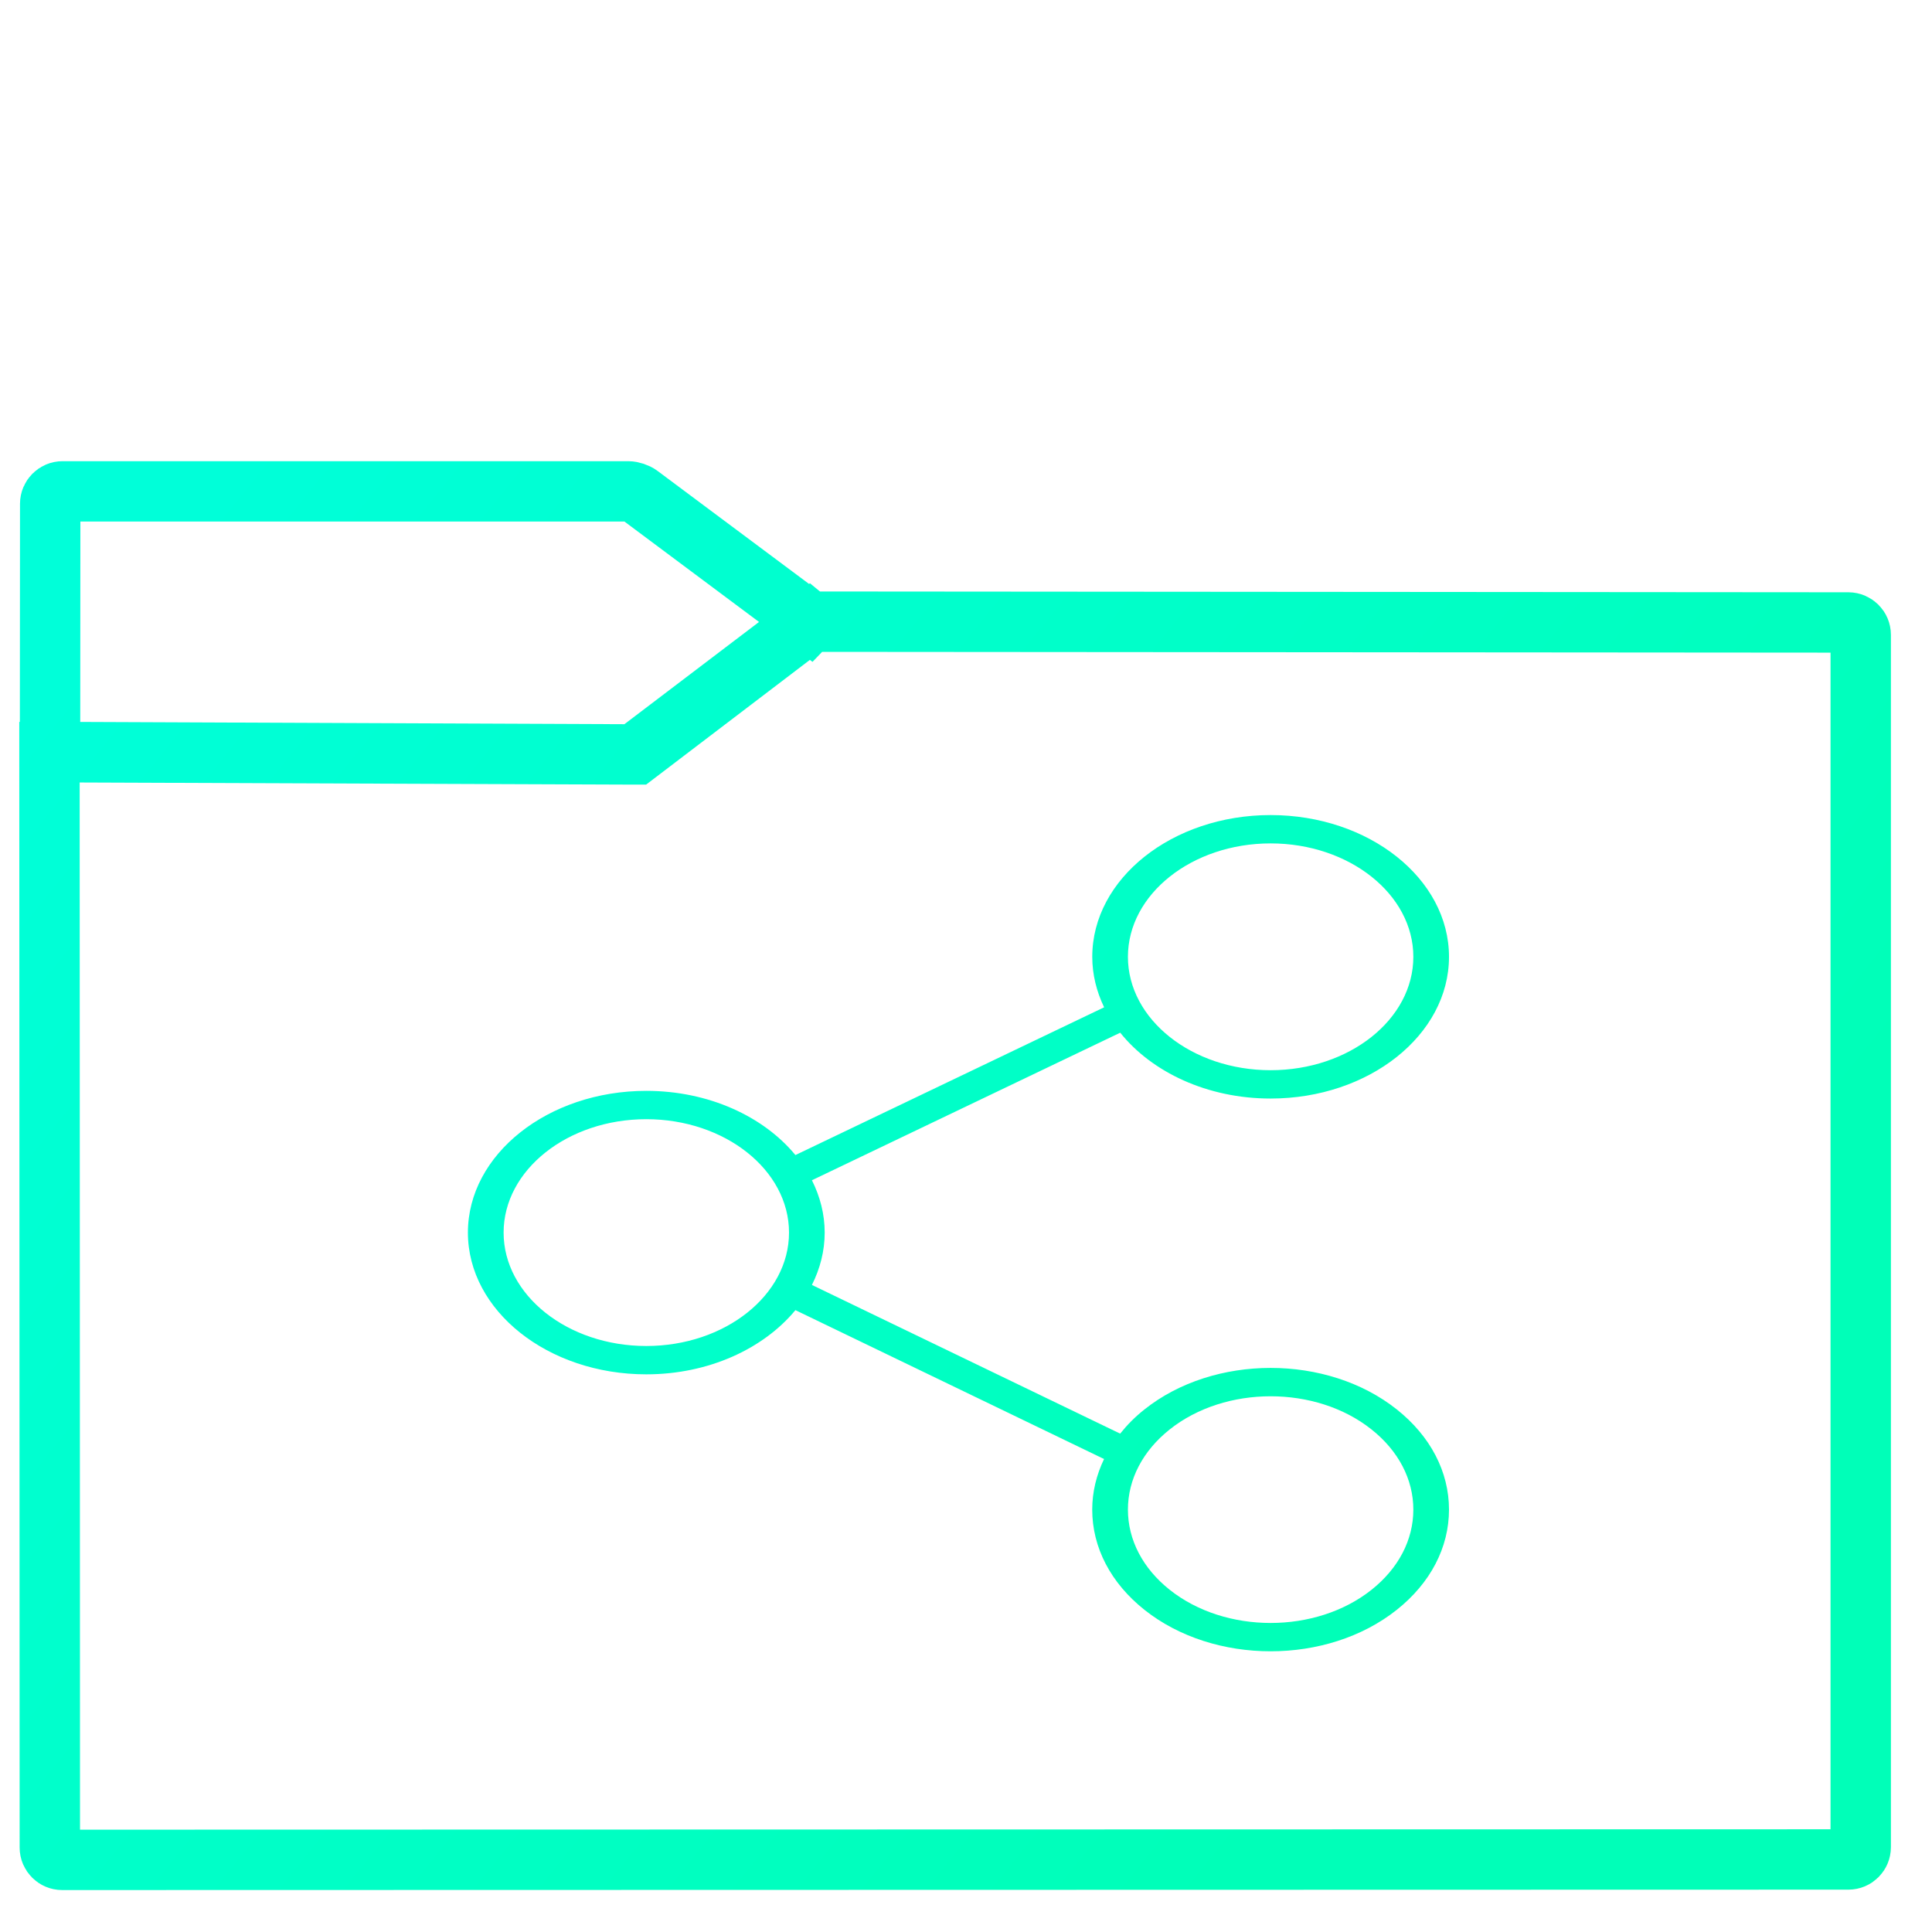
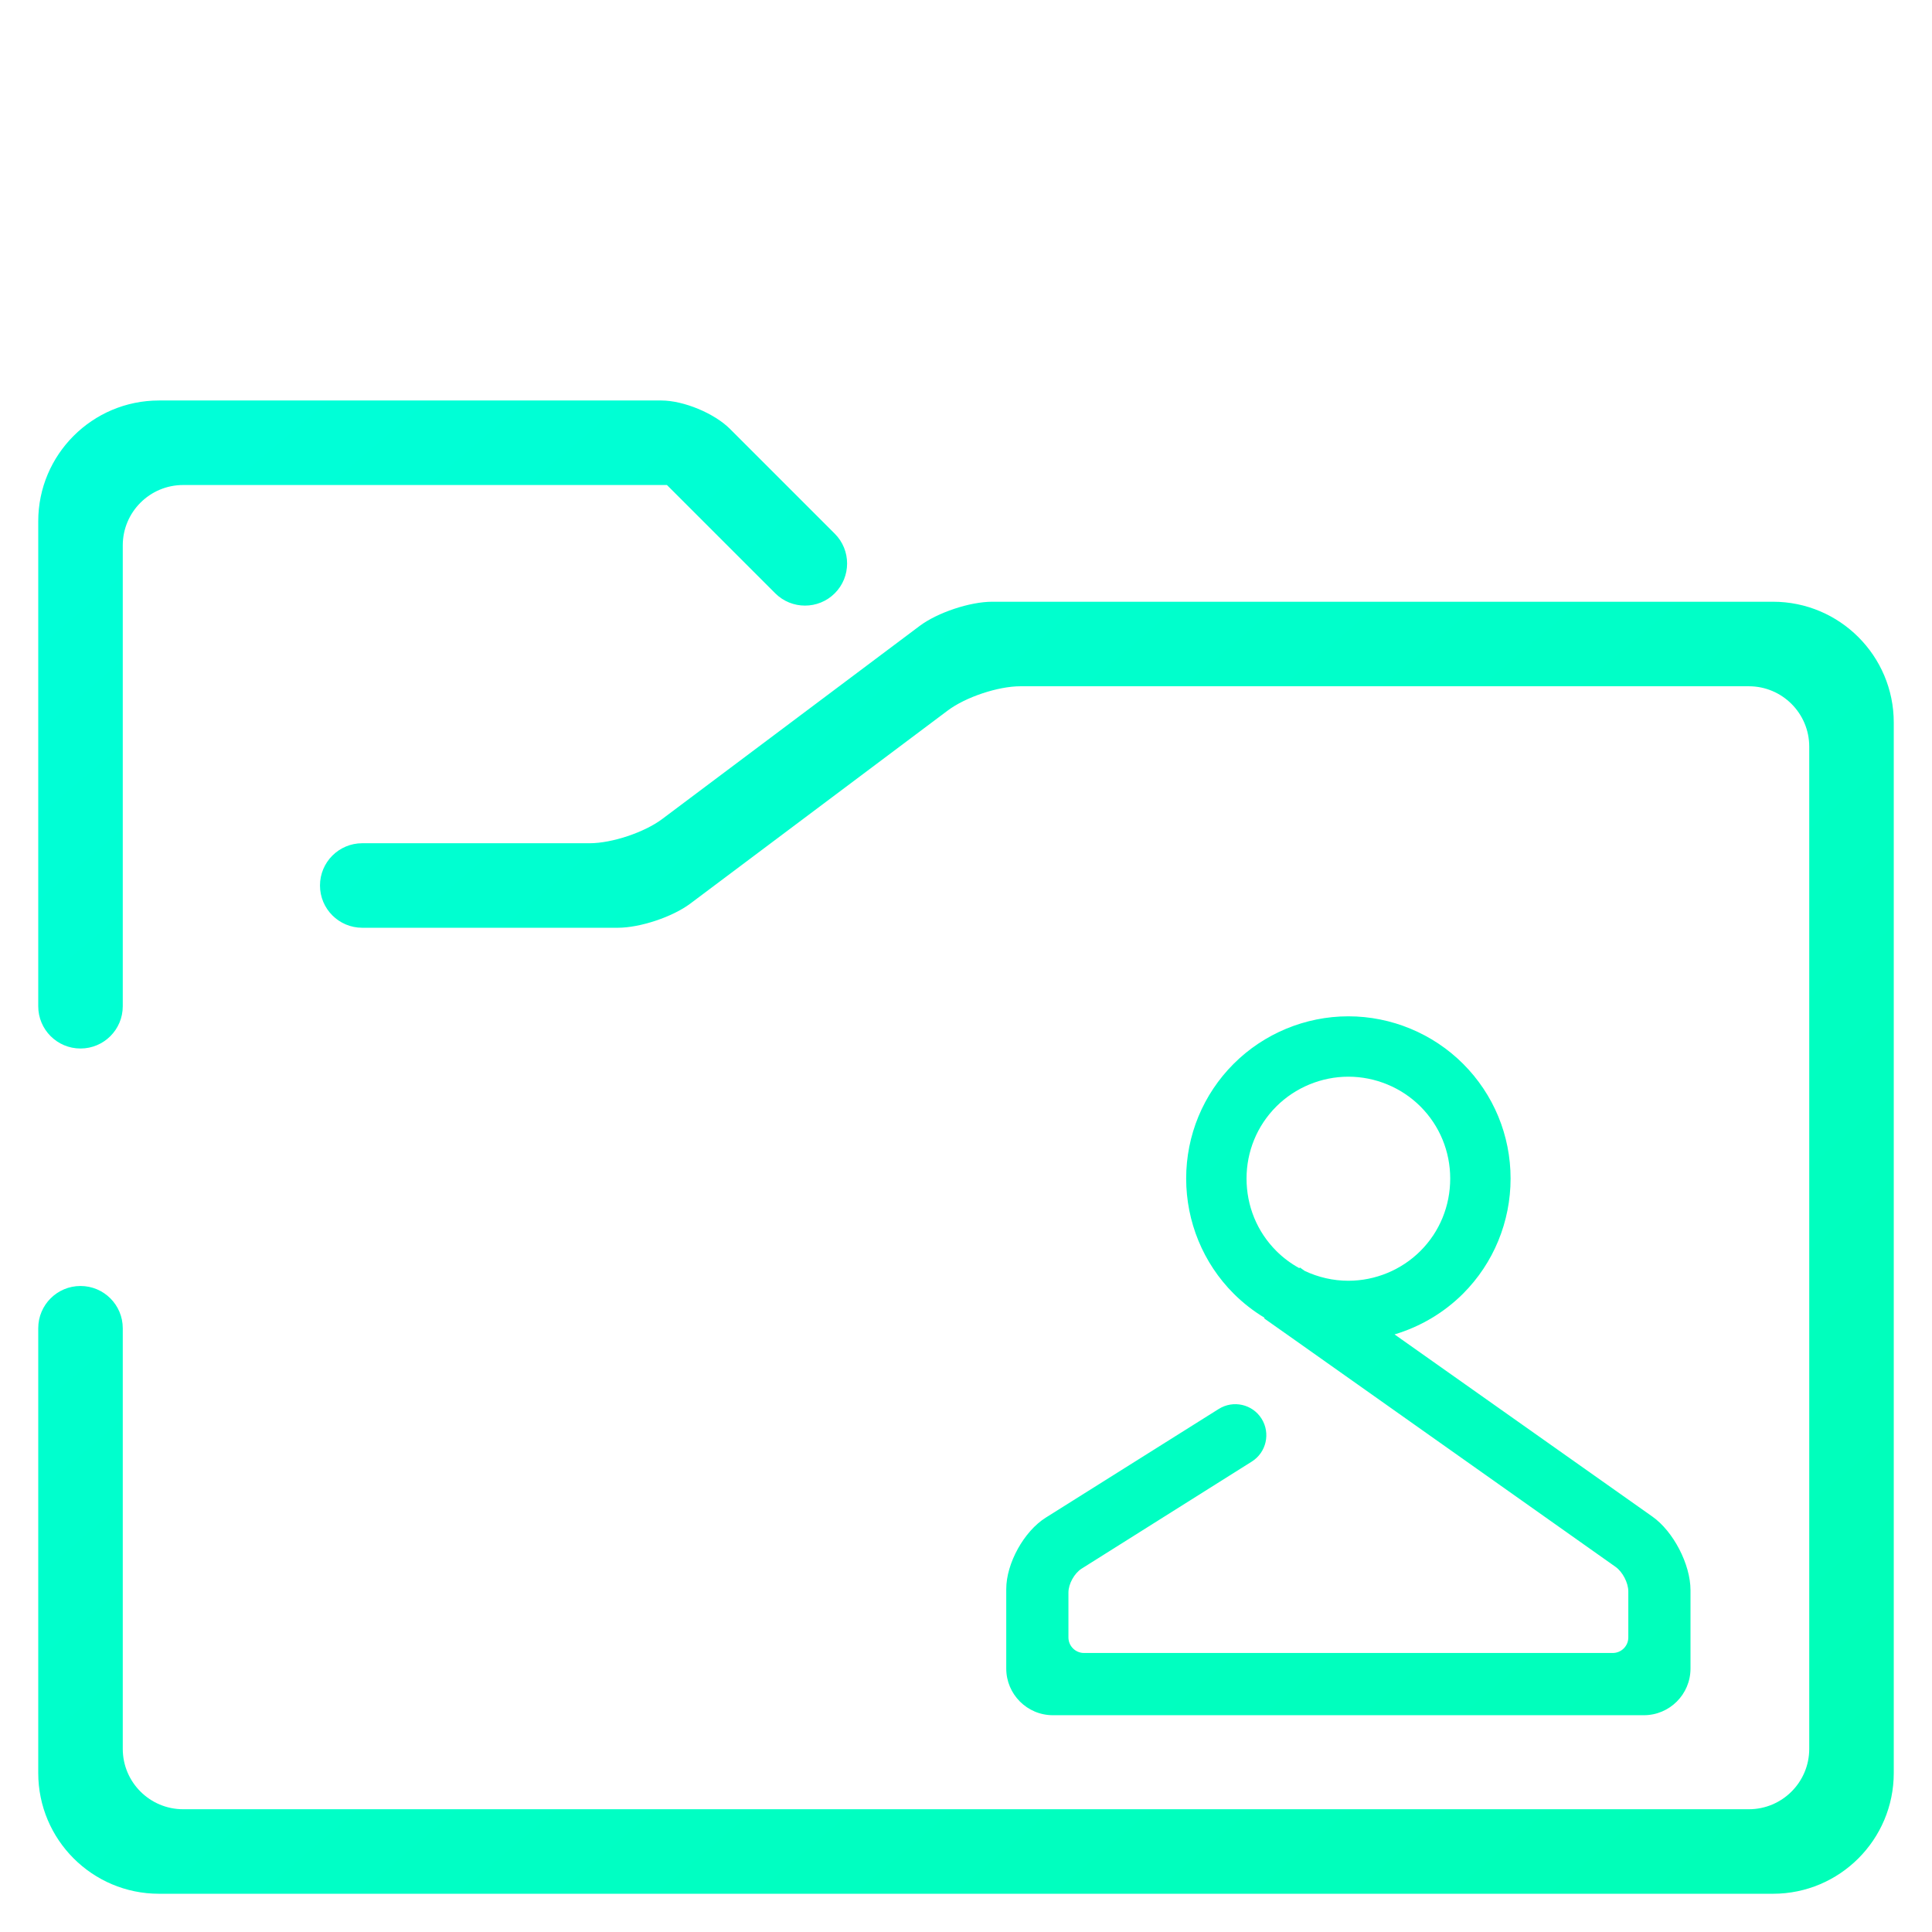
- <svg xmlns="http://www.w3.org/2000/svg" style="isolation:isolate" viewBox="0 0 48 48" width="48" height="48">
-   <defs>
-     <clipPath id="_clipPath_GkRlHPcOiYZS6gEvRPMZHkJWCZWLWDdu">
-       <rect width="48" height="48" />
-     </clipPath>
-   </defs>
-   <g clip-path="url(#_clipPath_GkRlHPcOiYZS6gEvRPMZHkJWCZWLWDdu)">
-     <linearGradient id="_lgradient_27" x1="-0.046" y1="0.16" x2="0.852" y2="0.71">
-       <stop offset="3.043%" stop-opacity="1" style="stop-color:#00ffd9" />
-       <stop offset="98.696%" stop-opacity="1" style="stop-color:#00ffb8" />
-     </linearGradient>
-     <path d=" M 20.105 15.447 L 20.107 15.445 L 45.923 15.465 C 46.092 15.466 46.229 15.603 46.229 15.772 L 46.229 45.892 C 46.229 46.061 46.092 46.198 45.923 46.198 L 1.545 46.208 C 1.376 46.208 1.238 46.071 1.238 45.902 L 1.229 18.688 L 15.61 18.743 C 15.614 18.743 15.617 18.743 15.621 18.743 L 1.243 18.683 L 1.247 12.515 C 1.247 12.346 1.385 12.208 1.554 12.208 L 15.61 12.208 C 15.695 12.208 15.819 12.249 15.887 12.3 L 20.105 15.447 Z  M 20.105 15.447 L 15.886 18.651 C 15.821 18.7 15.705 18.74 15.621 18.743 L 15.8 18.743 L 20.116 15.456 L 20.105 15.447 Z " fill-rule="evenodd" fill="none" vector-effect="non-scaling-stroke" stroke-width="1.5" stroke="url(#_lgradient_27)" stroke-linejoin="miter" stroke-linecap="square" stroke-miterlimit="3" />
-     <linearGradient id="_lgradient_28" x1="-0.046" y1="0.16" x2="0.852" y2="0.71" gradientTransform="matrix(24.375,0,0,20.776,11.625,20.25)" gradientUnits="userSpaceOnUse">
-       <stop offset="3.043%" stop-opacity="1" style="stop-color:#00ffd9" />
-       <stop offset="98.696%" stop-opacity="1" style="stop-color:#00ffb8" />
-     </linearGradient>
-     <path d=" M 18.76 21.96 M 16.511 27.868 M 28.435 35.016 C 28.202 35.2 28.002 35.403 27.83 35.618 L 20.172 31.924 C 20.374 31.521 20.489 31.083 20.489 30.623 C 20.489 30.164 20.374 29.726 20.172 29.323 L 27.832 25.657 C 28.618 26.639 29.998 27.293 31.568 27.293 C 34.012 27.293 36 25.713 36 23.772 C 36 21.83 34.012 20.25 31.568 20.25 C 29.125 20.25 27.137 21.83 27.137 23.772 C 27.137 24.214 27.244 24.636 27.432 25.026 L 19.762 28.697 C 18.97 27.737 17.606 27.102 16.057 27.102 C 13.613 27.102 11.625 28.682 11.625 30.623 C 11.625 32.565 13.613 34.145 16.057 34.145 C 17.606 34.145 18.969 33.509 19.762 32.55 L 27.43 36.249 C 27.24 36.645 27.136 37.069 27.136 37.506 C 27.136 38.447 27.597 39.331 28.434 39.996 C 29.298 40.683 30.433 41.026 31.568 41.026 C 32.703 41.026 33.838 40.683 34.702 39.996 C 35.539 39.331 36 38.447 36 37.506 C 36 36.565 35.539 35.681 34.702 35.016 C 32.974 33.642 30.163 33.642 28.435 35.016 Z  M 31.568 20.954 C 33.523 20.954 35.114 22.218 35.114 23.772 C 35.114 25.325 33.523 26.589 31.568 26.589 C 29.613 26.589 28.023 25.325 28.023 23.772 C 28.023 22.218 29.613 20.954 31.568 20.954 Z  M 16.057 33.441 C 14.102 33.441 12.512 32.177 12.512 30.623 C 12.512 29.07 14.102 27.806 16.057 27.806 C 18.012 27.806 19.603 29.07 19.603 30.623 C 19.603 32.177 18.012 33.441 16.057 33.441 Z  M 34.075 39.498 C 32.693 40.597 30.443 40.597 29.061 39.498 C 28.392 38.966 28.023 38.258 28.023 37.506 C 28.023 36.754 28.392 36.046 29.061 35.514 C 29.753 34.964 30.66 34.69 31.568 34.69 C 32.476 34.69 33.384 34.964 34.075 35.514 C 34.745 36.046 35.114 36.754 35.114 37.506 C 35.114 38.258 34.745 38.966 34.075 39.498 Z " fill-rule="evenodd" fill="url(#_lgradient_28)" />
-   </g>
+ <svg xmlns="http://www.w3.org/2000/svg" style="isolation:isolate" viewBox="0 0 48 48" width="48pt" height="48pt">
+   <linearGradient id="_lgradient_7" x1="0.031" y1="0.109" x2="0.958" y2="0.975" gradientTransform="matrix(46.1,0,0,37.1,0.95,9.95)" gradientUnits="userSpaceOnUse">
+     <stop offset="0%" stop-opacity="1" style="stop-color:#00ffd8" />
+     <stop offset="97.5%" stop-opacity="1" style="stop-color:#00ffb8" />
+   </linearGradient>
+   <path d=" M 31.416 32.739 L 31.406 32.754 L 32.036 33.198 L 32.036 33.198 L 40.139 38.929 C 40.313 39.052 40.455 39.325 40.455 39.538 L 40.455 40.682 C 40.455 40.895 40.281 41.068 40.068 41.068 L 26.932 41.068 C 26.719 41.068 26.545 40.895 26.545 40.682 L 26.545 39.565 C 26.545 39.352 26.692 39.087 26.872 38.973 L 31.101 36.312 L 31.101 36.312 C 31.461 36.086 31.57 35.609 31.344 35.248 L 31.344 35.248 C 31.118 34.886 30.64 34.778 30.278 35.006 L 30.278 35.006 L 25.982 37.705 C 25.44 38.045 25 38.841 25 39.48 L 25 41.455 C 25 42.094 25.519 42.614 26.159 42.614 L 40.841 42.614 C 41.481 42.614 42 42.094 42 41.455 L 42 39.507 C 42 38.868 41.576 38.048 41.053 37.679 L 34.647 33.153 C 35.286 32.962 35.874 32.616 36.35 32.14 C 37.11 31.38 37.53 30.35 37.53 29.28 C 37.53 28.21 37.11 27.19 36.35 26.43 C 35.6 25.68 34.57 25.25 33.5 25.25 C 32.43 25.25 31.4 25.68 30.65 26.43 C 29.89 27.19 29.47 28.21 29.47 29.28 L 29.47 29.28 C 29.47 30.35 29.89 31.38 30.65 32.14 C 30.881 32.371 31.139 32.572 31.416 32.739 Z  M 32.282 31.508 L 32.295 31.49 L 32.414 31.575 C 32.751 31.734 33.122 31.82 33.5 31.82 C 34.17 31.82 34.82 31.55 35.29 31.08 C 35.77 30.6 36.03 29.96 36.03 29.28 C 36.03 28.61 35.77 27.97 35.29 27.49 C 34.82 27.02 34.17 26.75 33.5 26.75 C 32.83 26.75 32.18 27.02 31.71 27.49 C 31.23 27.97 30.97 28.61 30.97 29.28 L 30.97 29.28 C 30.97 29.96 31.23 30.6 31.71 31.08 C 31.88 31.25 32.073 31.393 32.282 31.508 Z  M 9 23.05 L 9 23.05 C 8.42 23.05 7.95 22.58 7.95 22 L 7.95 22 C 7.95 21.42 8.42 20.95 9 20.95 L 9 20.95 L 14.65 20.95 C 15.202 20.95 16.008 20.681 16.45 20.35 L 22.85 15.55 C 23.292 15.219 24.098 14.95 24.65 14.95 L 44.05 14.95 C 45.706 14.95 47.05 16.294 47.05 17.95 L 47.05 44.05 C 47.05 45.706 45.706 47.05 44.05 47.05 L 3.95 47.05 C 2.294 47.05 0.95 45.706 0.95 44.05 L 0.95 33 L 0.95 33 C 0.95 32.42 1.42 31.95 2 31.95 L 2 31.95 C 2.58 31.95 3.05 32.42 3.05 33 L 3.05 33 L 3.05 43.45 C 3.05 44.278 3.722 44.95 4.55 44.95 L 43.45 44.95 C 44.278 44.95 44.95 44.278 44.95 43.45 L 44.95 18.55 C 44.95 17.722 44.278 17.05 43.45 17.05 L 25.35 17.05 C 24.798 17.05 23.992 17.319 23.55 17.65 L 17.15 22.45 C 16.708 22.781 15.902 23.05 15.35 23.05 L 9 23.05 L 9 23.05 L 9 23.05 Z  M 3.05 25 L 3.05 25 C 3.05 25.58 2.58 26.05 2 26.05 L 2 26.05 C 1.42 26.05 0.95 25.58 0.95 25 L 0.95 25 L 0.95 12.95 C 0.95 11.294 2.294 9.95 3.95 9.95 L 16.43 9.95 C 16.982 9.95 17.747 10.267 18.137 10.657 L 20.74 13.26 L 20.74 13.26 C 21.148 13.668 21.148 14.332 20.74 14.74 L 20.74 14.74 C 20.332 15.148 19.668 15.148 19.26 14.74 L 19.26 14.74 L 16.57 12.05 L 4.55 12.05 C 3.722 12.05 3.05 12.722 3.05 13.55 L 3.05 25 L 3.05 25 L 3.05 25 Z " fill-rule="evenodd" fill="url(#_lgradient_7)" />
</svg>
